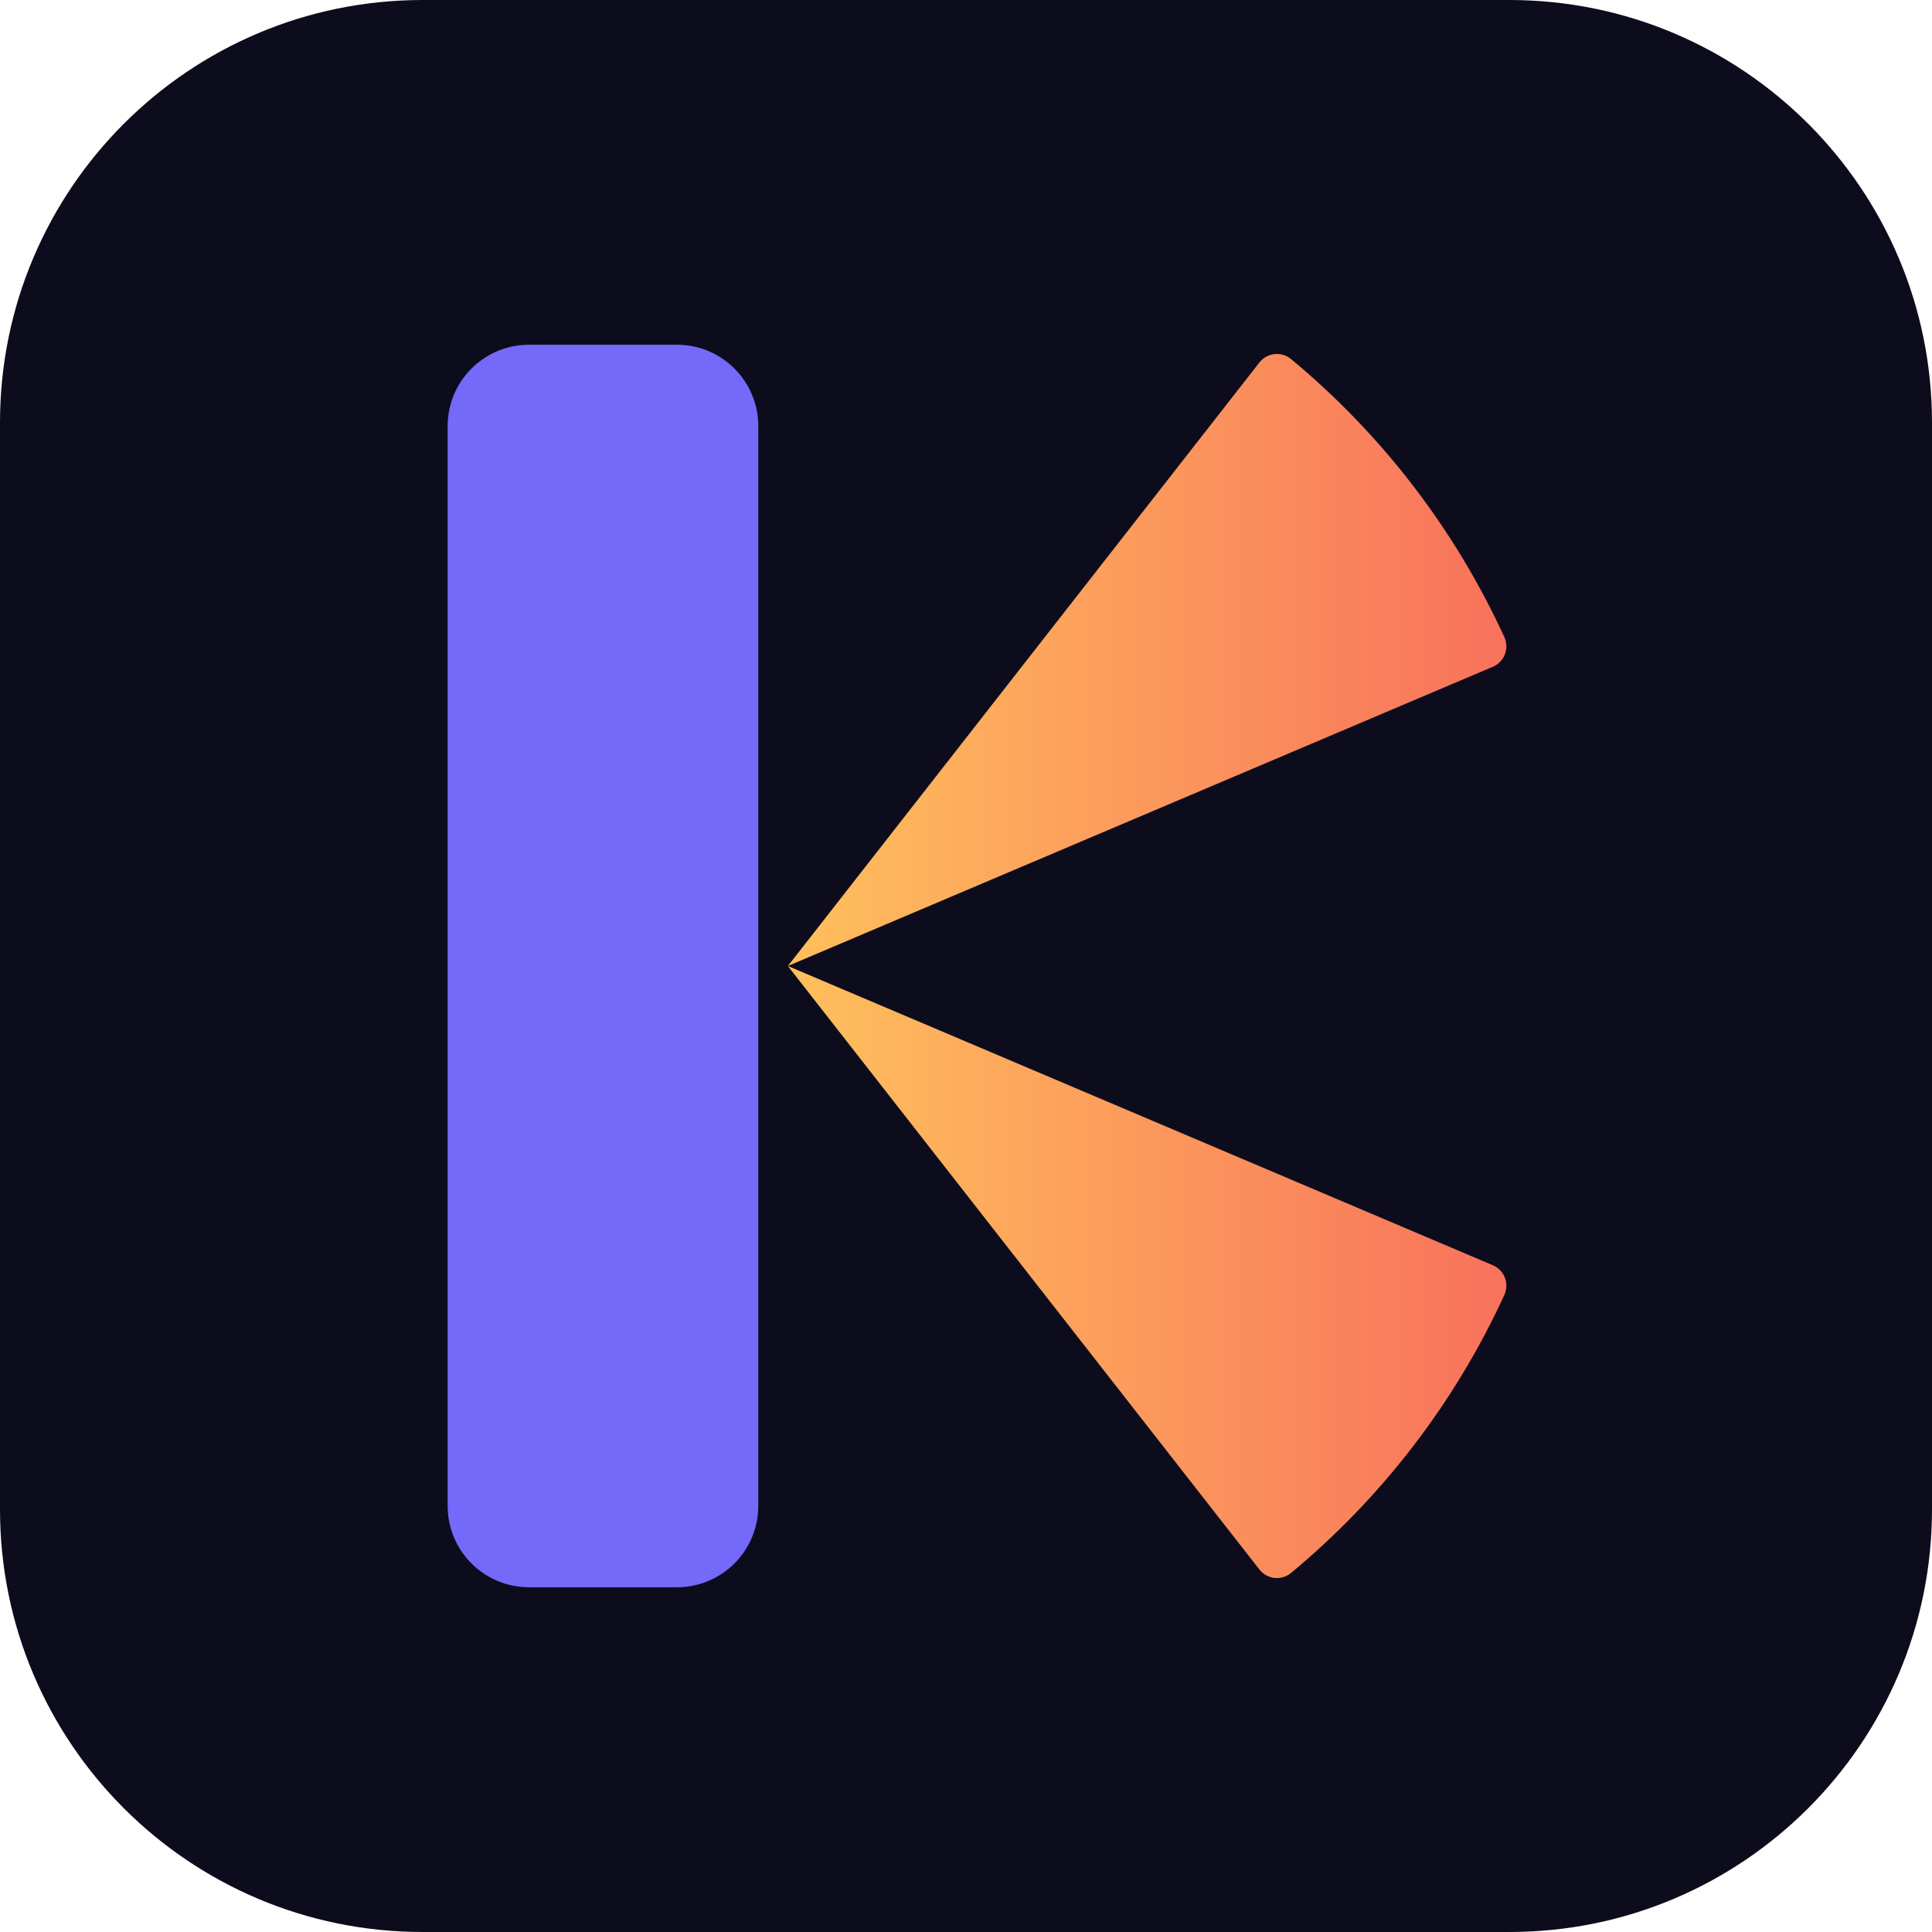
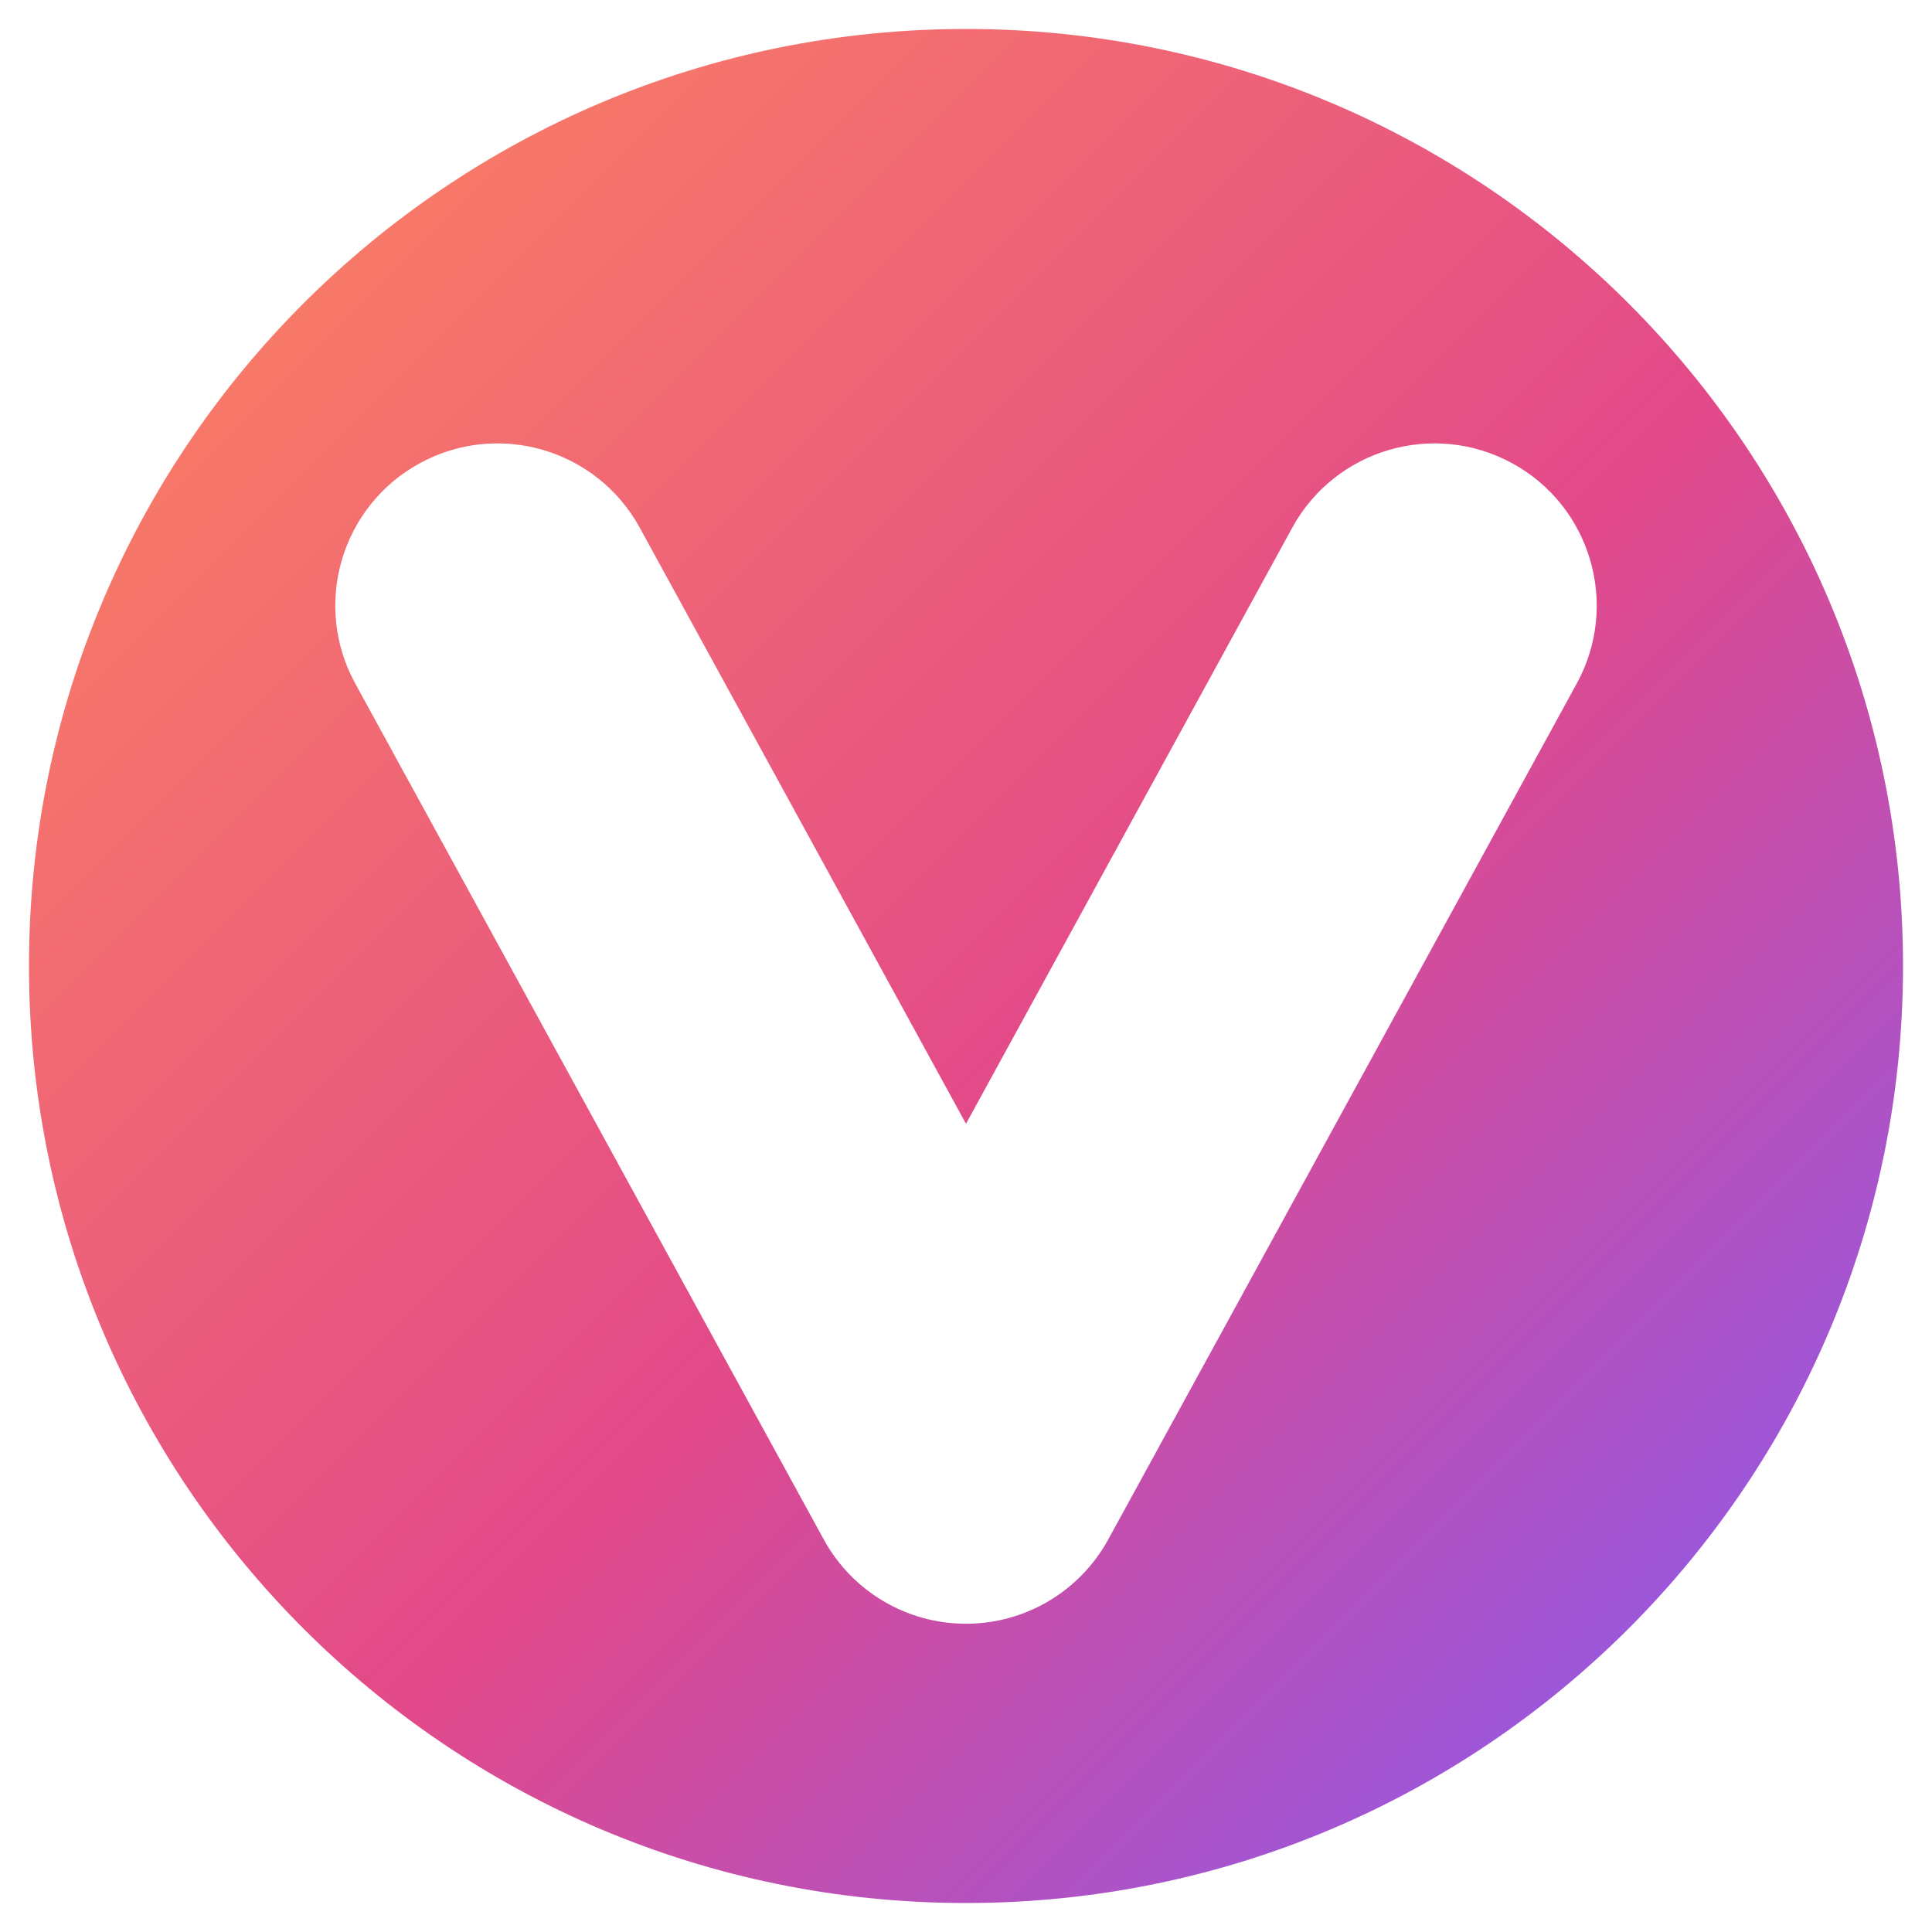
- <svg xmlns="http://www.w3.org/2000/svg" width="32" height="32" viewBox="0 0 512 512" role="img" aria-label="Kinora">
+ <svg xmlns="http://www.w3.org/2000/svg" width="32" height="32" viewBox="0 0 512 512" role="img" aria-label="Vibe">
  <defs>
-     <linearGradient id="fv-b" gradientUnits="userSpaceOnUse" x1="200" y1="0" x2="413.2" y2="0">
-       <stop offset="0" stop-color="#FFC05C" />
-       <stop offset="1" stop-color="#F76A5C" />
+     <linearGradient id="fv-g" gradientUnits="userSpaceOnUse" x1="48" y1="48" x2="464" y2="464">
+       <stop offset="0" stop-color="#FF8A5C" />
+       <stop offset="0.55" stop-color="#E2498A" />
+       <stop offset="1" stop-color="#7C5CFF" />
    </linearGradient>
  </defs>
-   <rect width="512" height="512" rx="112" fill="#0D0C1D" />
-   <g transform="translate(256 256) scale(0.98) translate(-248.17 -256)">
-     <path d="M130 88H170A22 22 0 0 1 192 110V402A22 22 0 0 1 170 424H130A22 22 0 0 1 108 402V110A22 22 0 0 1 130 88Z" fill="#7569FA" />
-     <path d="M200 256L390.64 175.08A6 6 0 0 0 393.75 167.05A213.2 213.2 0 0 0 336.07 91.87A6 6 0 0 0 327.51 92.8Z" fill="url(#fv-b)" />
-     <path d="M200 256L390.64 336.92A6 6 0 0 1 393.75 344.95A213.2 213.2 0 0 1 336.07 420.13A6 6 0 0 1 327.51 419.2Z" fill="url(#fv-b)" />
+   <g transform="translate(256 256) scale(1.193846) translate(-256 -256)">
+     <path d="M48 256A208 208 0 1 0 464 256A208 208 0 1 0 48 256ZM183.58 158.71L256 291.02L328.42 158.71A36 36 0 0 1 391.58 193.29L287.58 383.29A36 36 0 0 1 224.42 383.29L120.42 193.29A36 36 0 0 1 183.58 158.71Z" fill="url(#fv-g)" fill-rule="evenodd" />
  </g>
</svg>
